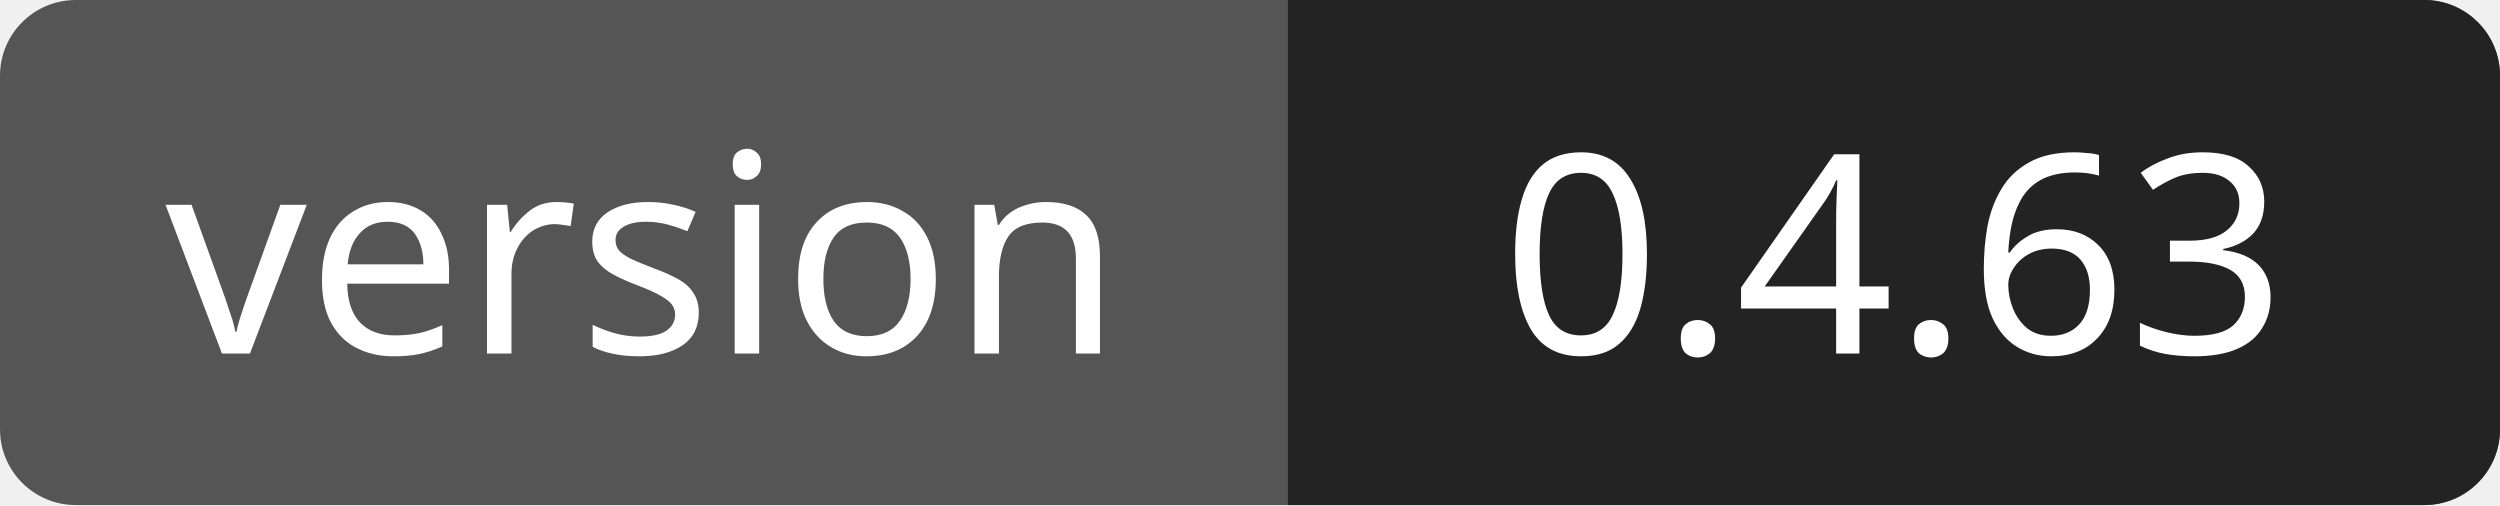
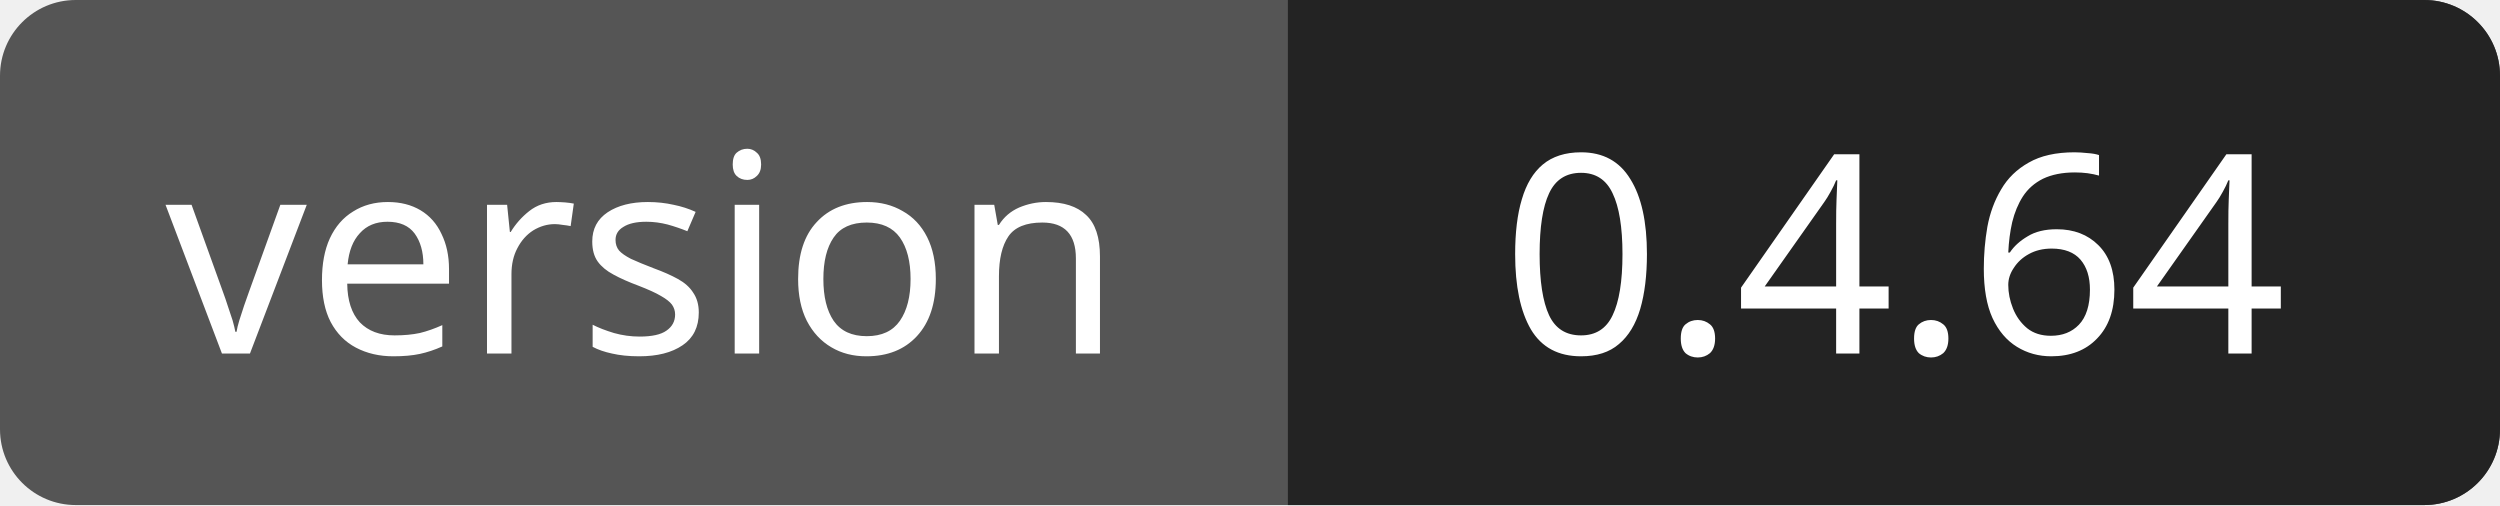
- <svg xmlns="http://www.w3.org/2000/svg" width="99" height="20" role="img" aria-label="App version 0.4.63">
+ <svg xmlns="http://www.w3.org/2000/svg" width="99" height="20" role="img" aria-label="App version 0.4.64">
  <rect width="99" height="20" rx="3" fill="#555" />
  <path d="M51 0H96a3 3 0 0 1 3 3v14a3 3 0 0 1-3 3H51z" fill="#232323" />
  <g fill="#fff" font-family="Verdana, sans-serif" font-size="11" text-anchor="middle">
    <text x="25.5" y="14">version</text>
-     <text x="75.0" y="14">0.4.63</text>
+     <text x="75.0" y="14">0.4.64</text>
  </g>
</svg>
